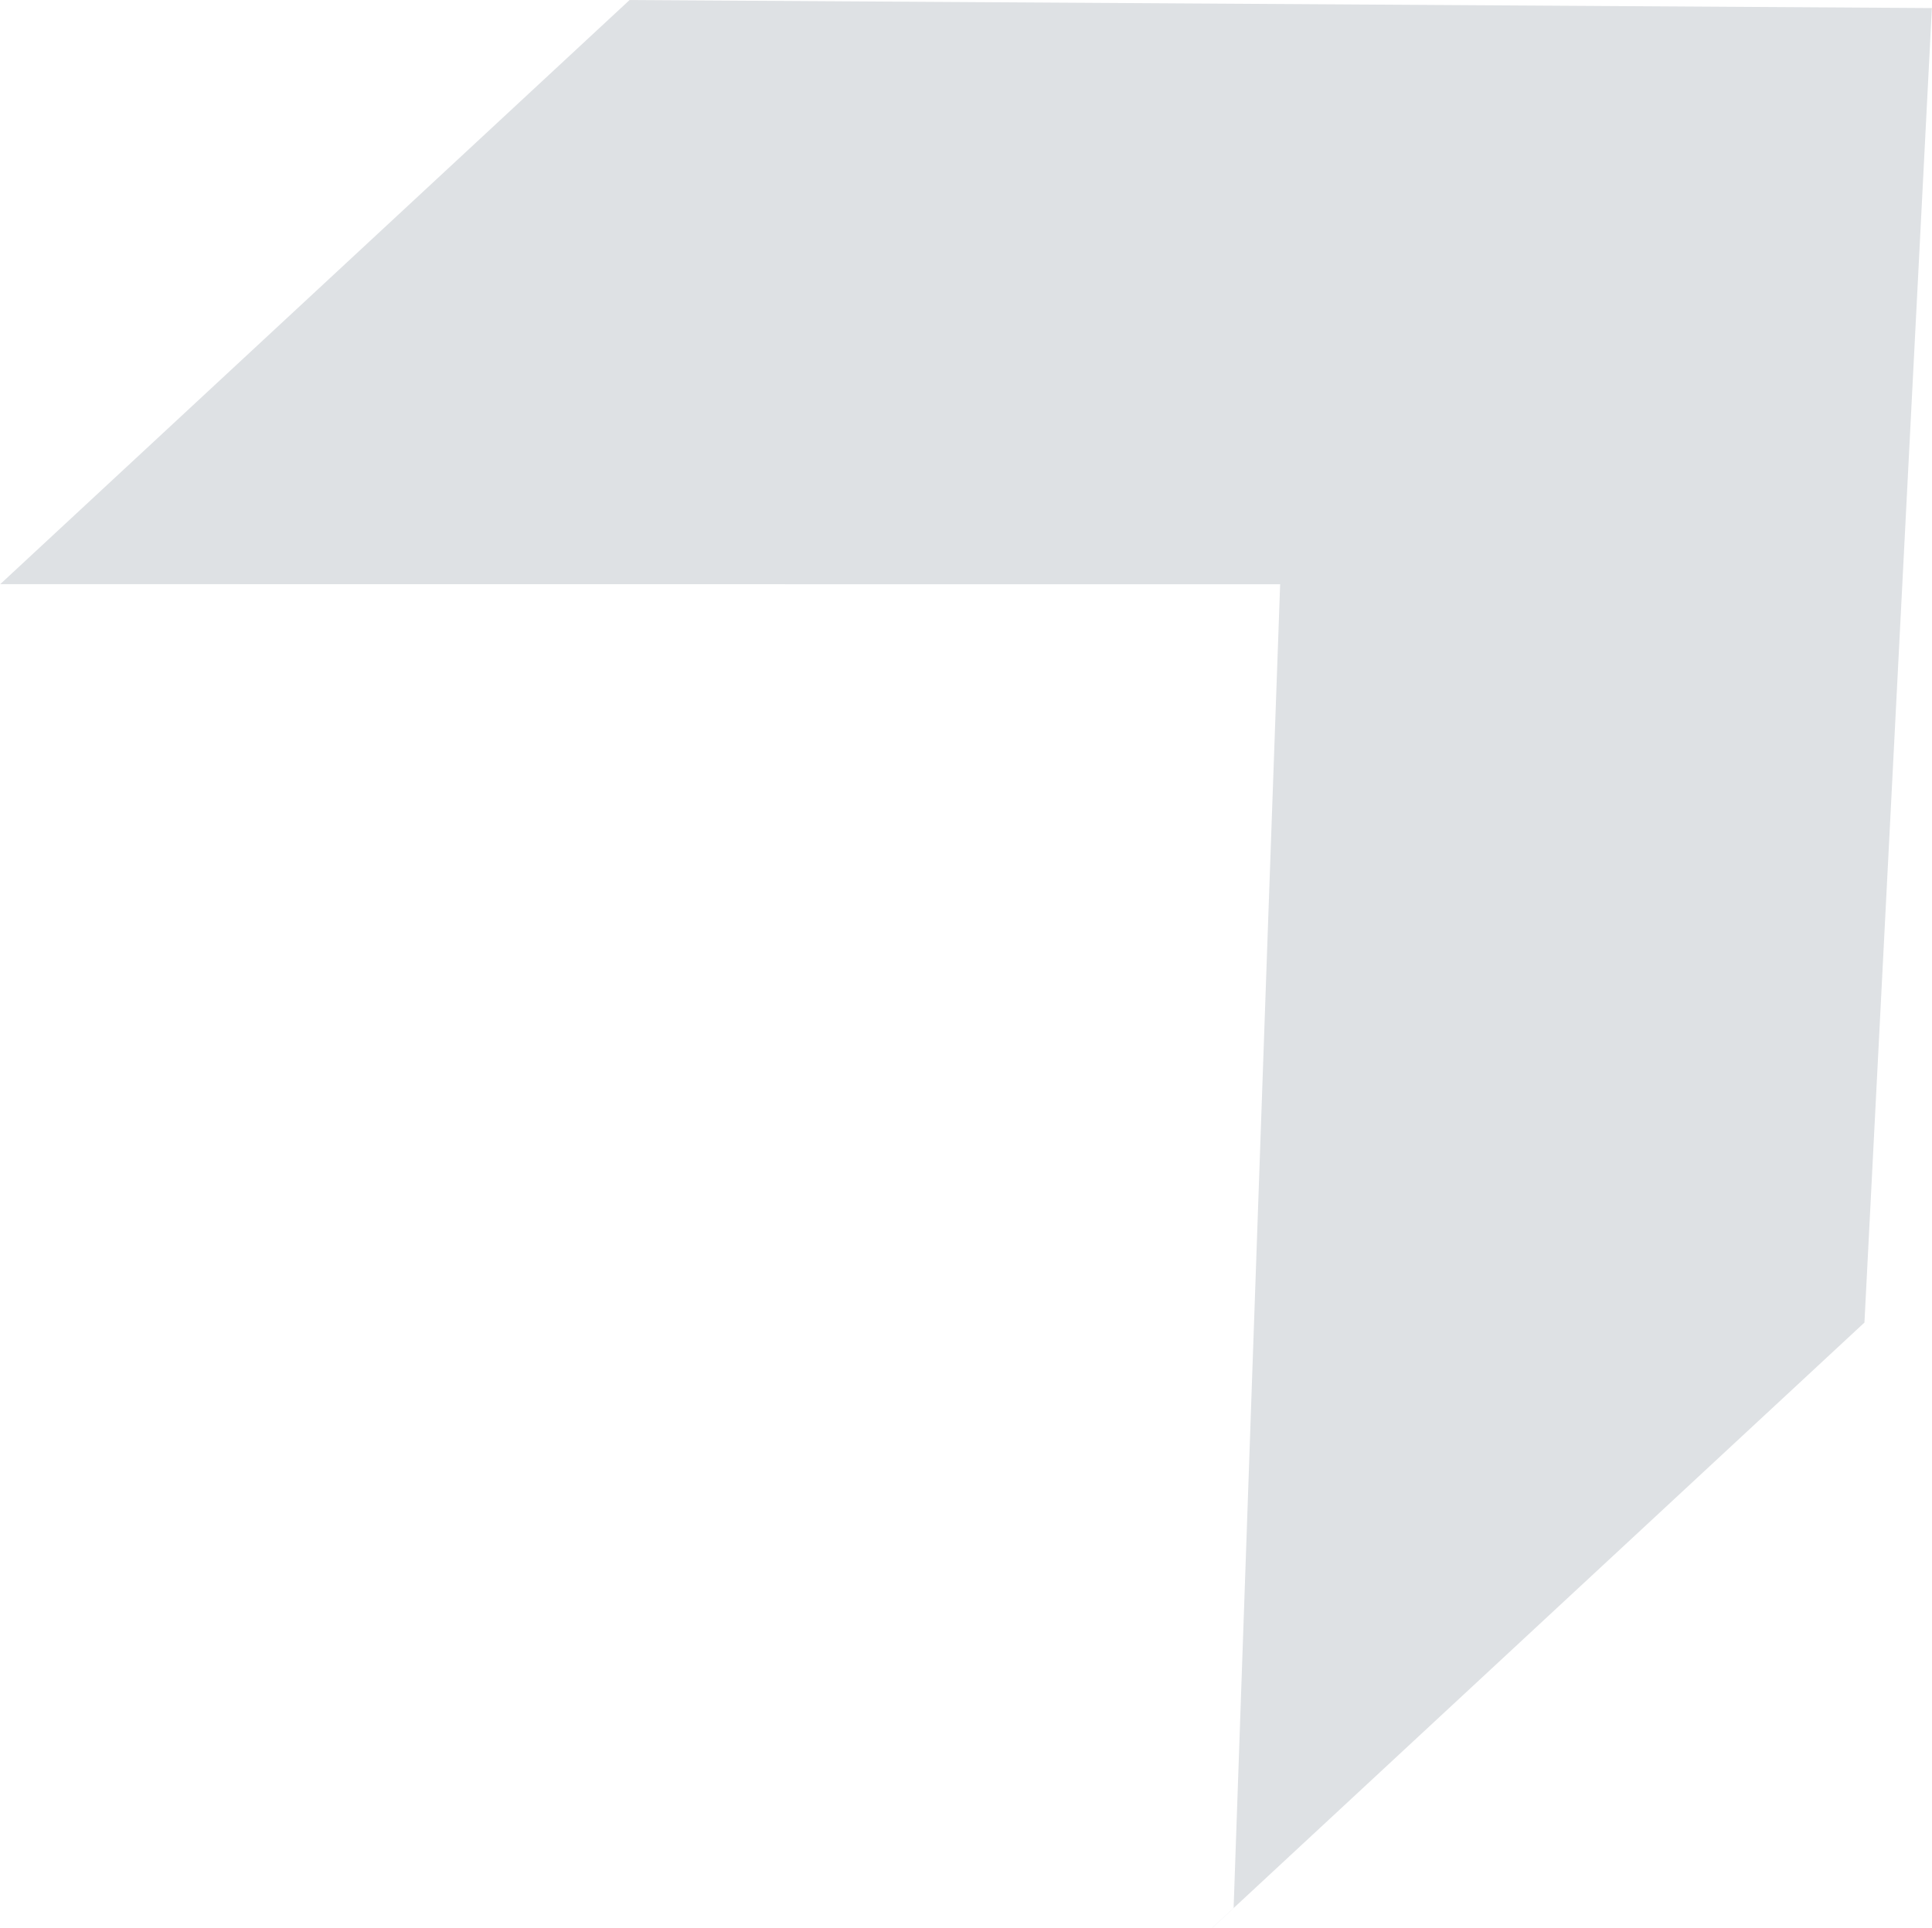
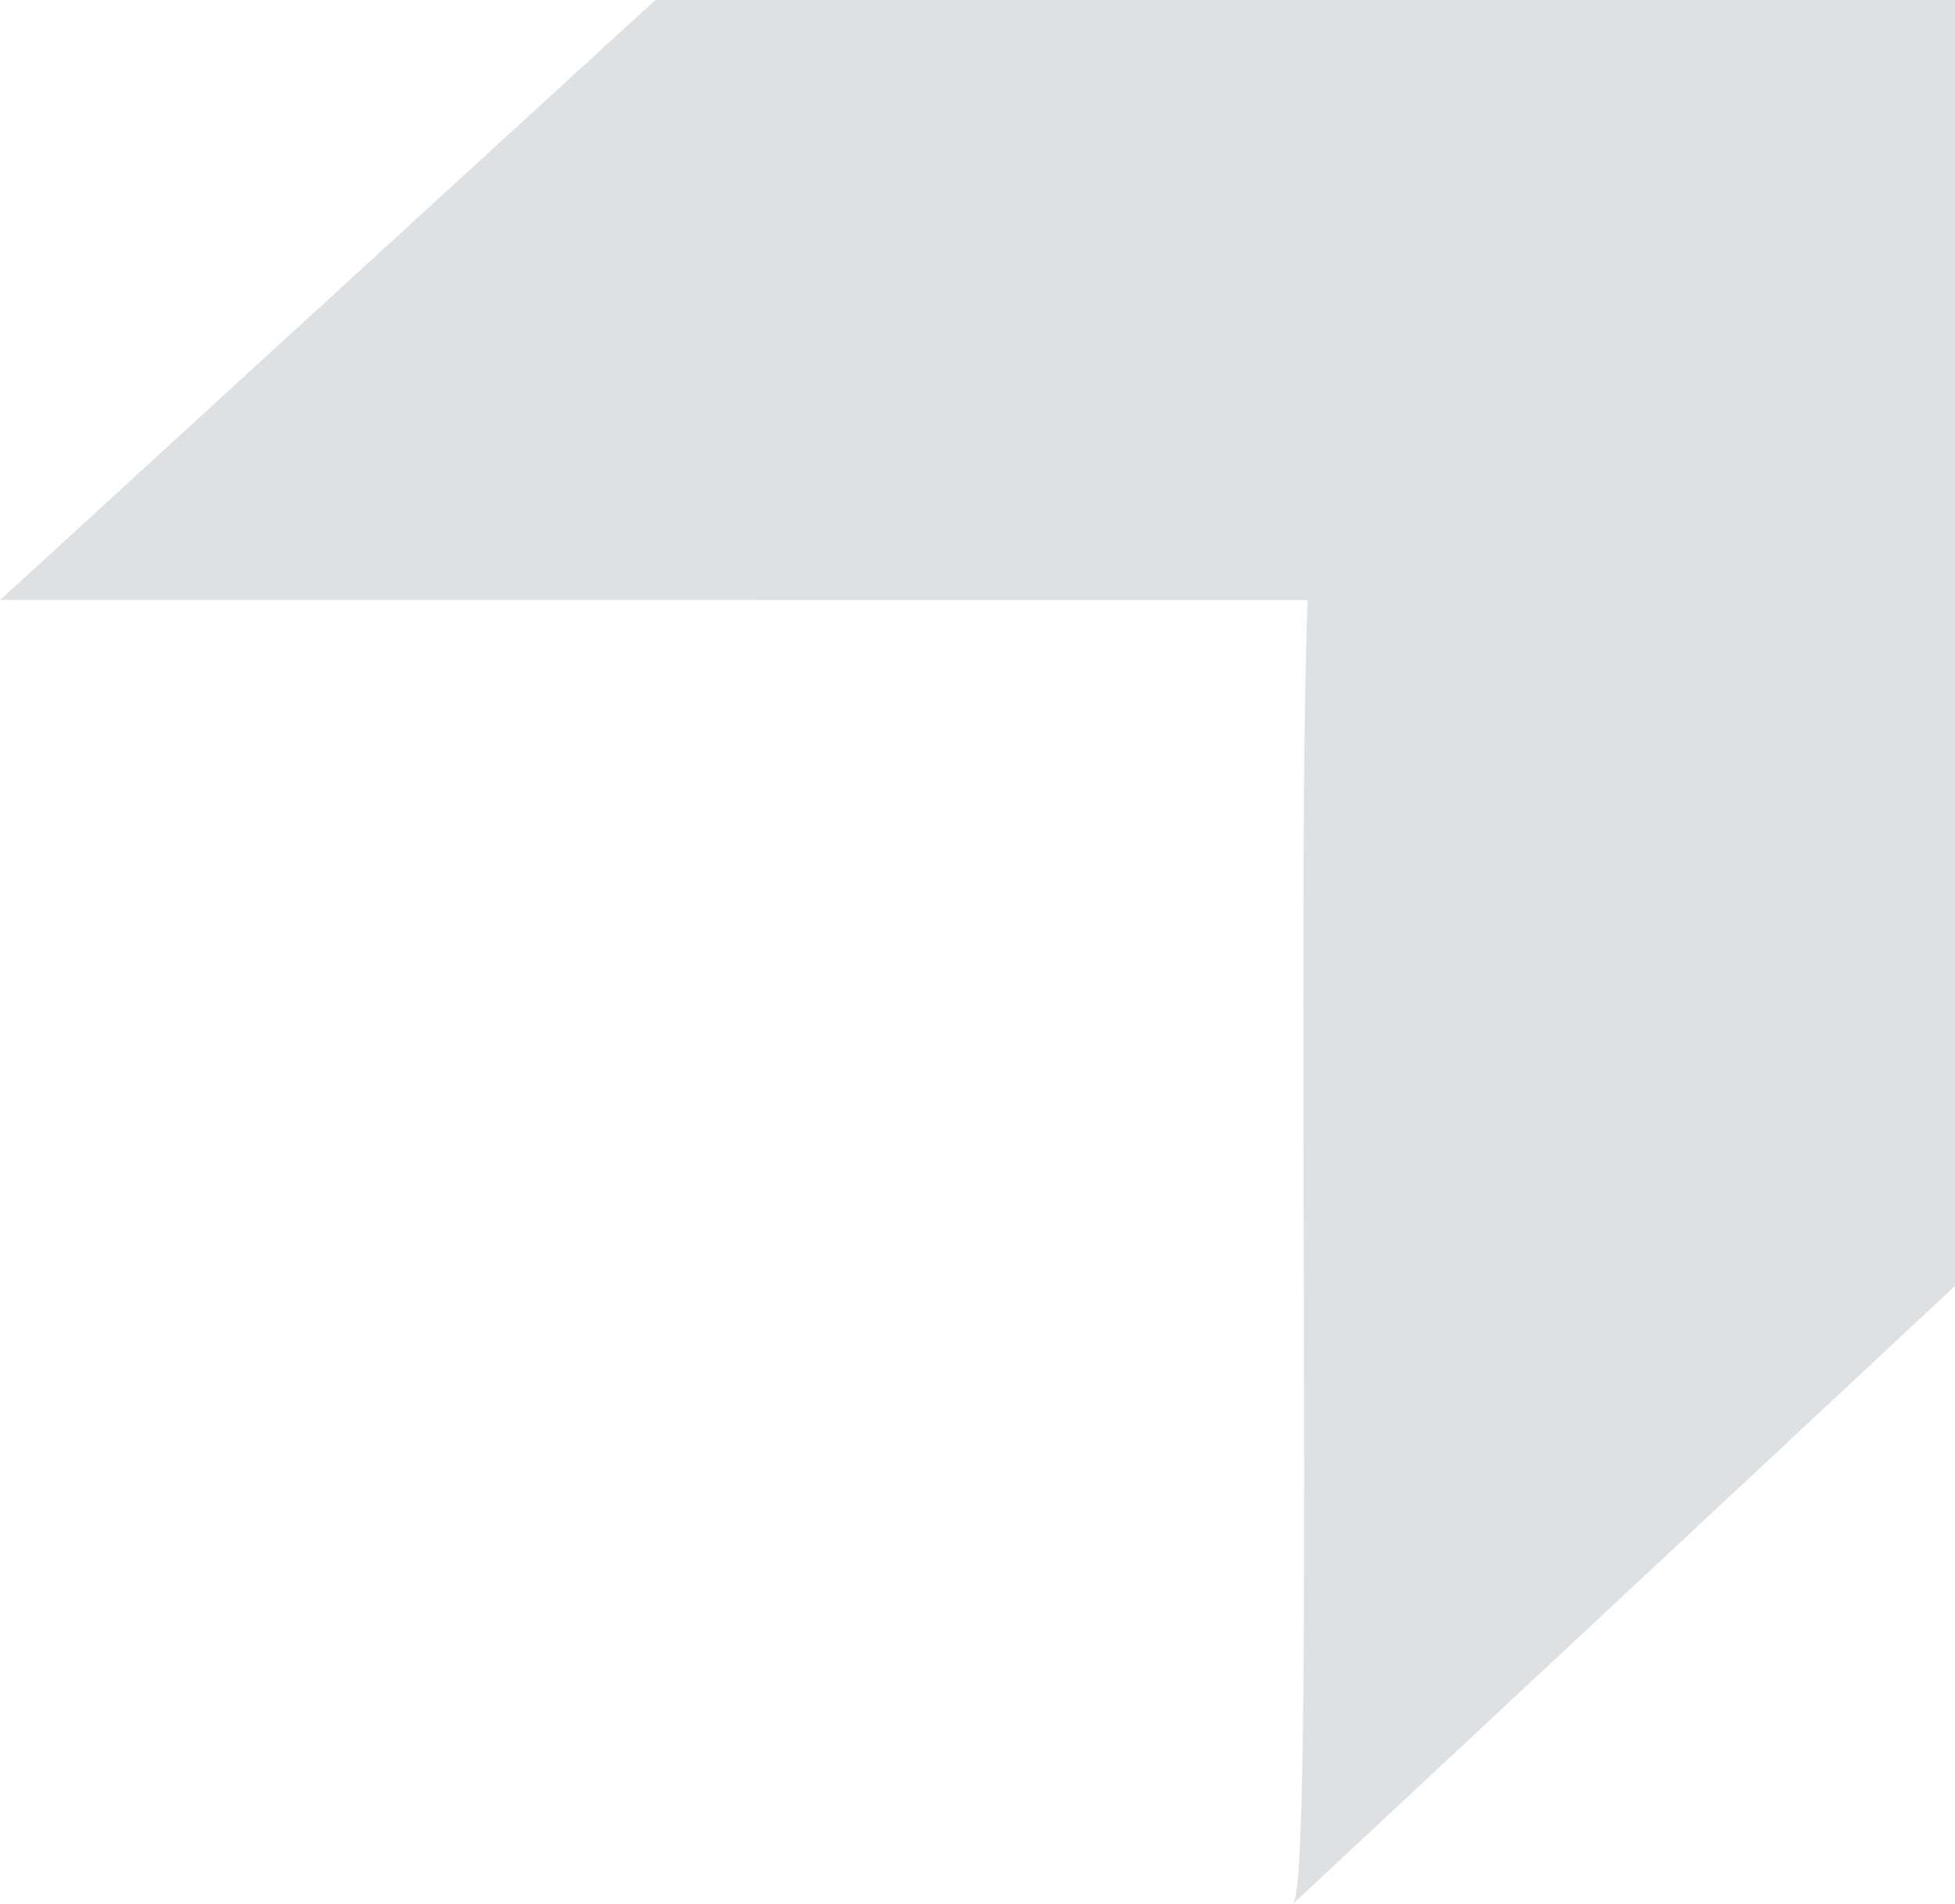
- <svg xmlns="http://www.w3.org/2000/svg" width="144.215" height="143.91" viewBox="0 0 144.215 143.91">
-   <path id="Path_81" data-name="Path 81" d="M254.726,560.425h0c-.868,23.852-3.473,98.811-3.473,98.811l-1.586,1.472v.011l48.674-45.18,5.033-98.121.011-.01h-.01V517.4l-.011.011-97.2-.6-46.989,43.616h.01l.012-.011Z" transform="translate(-159.169 -516.809)" fill="#1c2f44" opacity="0.145" />
+ <svg xmlns="http://www.w3.org/2000/svg" width="142.873" height="139.143" viewBox="0 0 142.873 139.143">
+   <path id="Path_81" data-name="Path 81" d="M254.726,560.425h0c-.868,23.852.527,93.811-1.059,95.283l48.375-45.154V516.566H207.062l-47.893,43.859h.01l.012-.011Z" transform="translate(-159.169 -516.566)" fill="#1c2f44" opacity="0.145" />
</svg>
